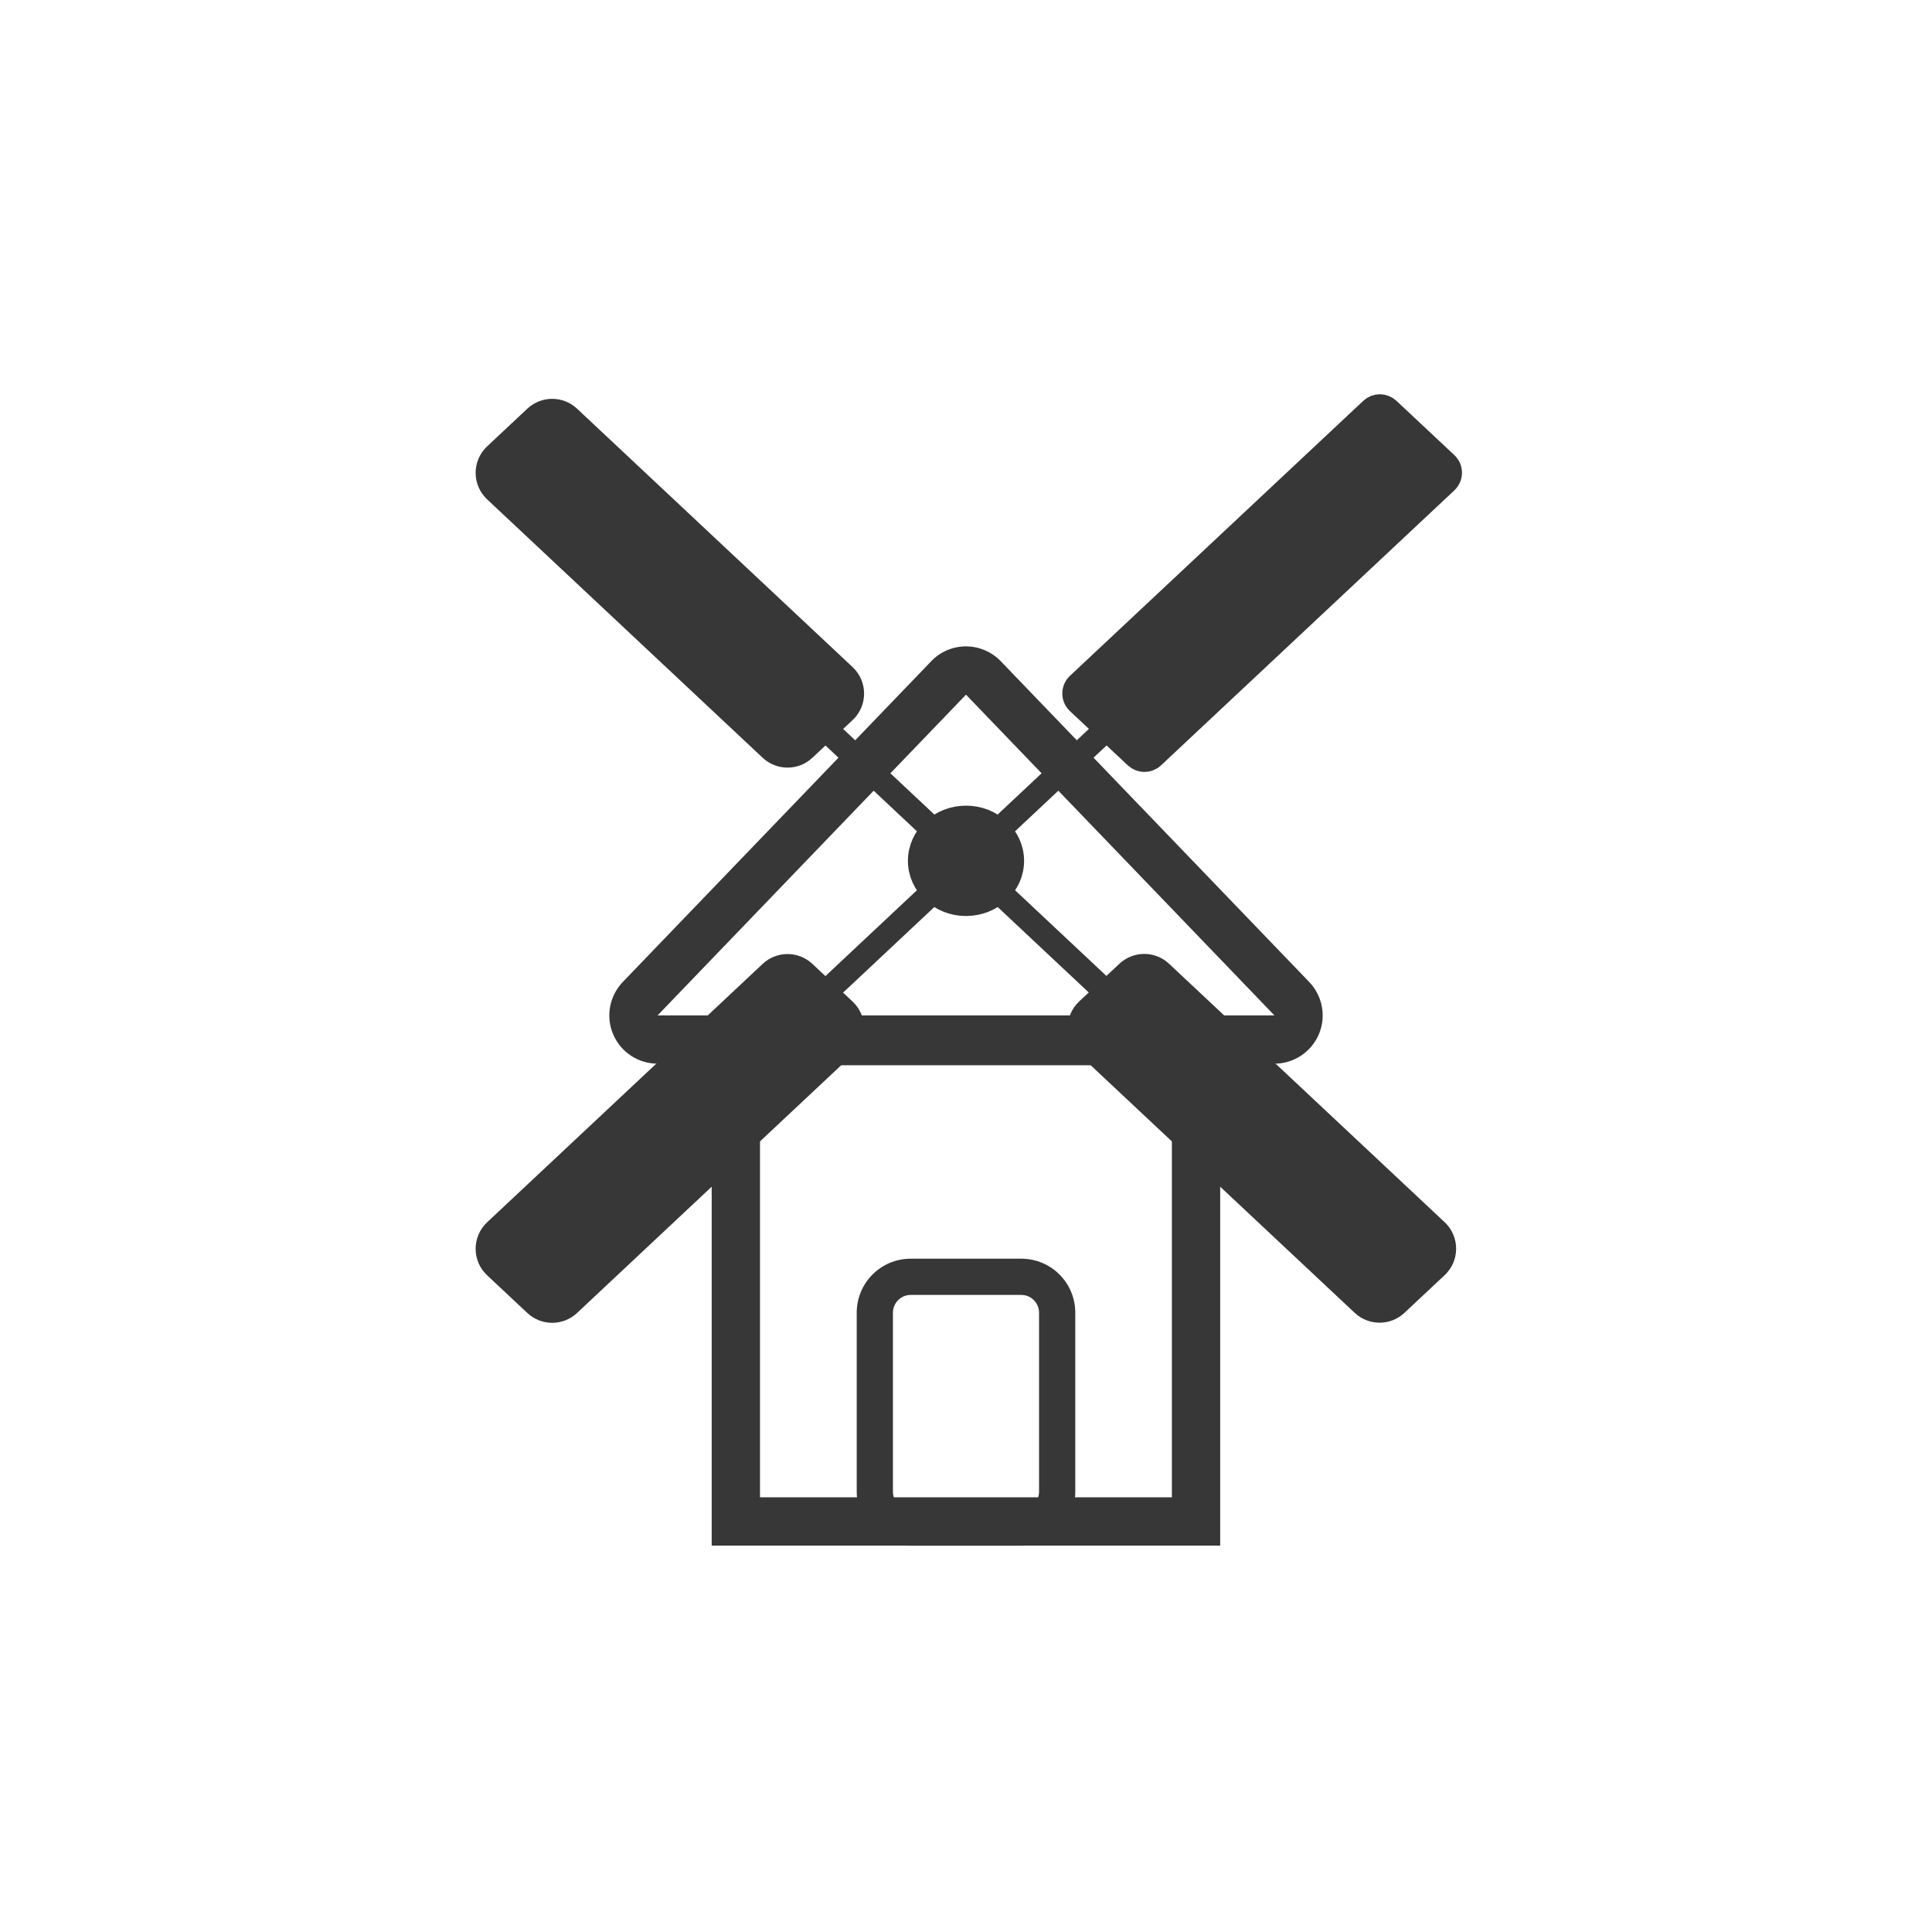
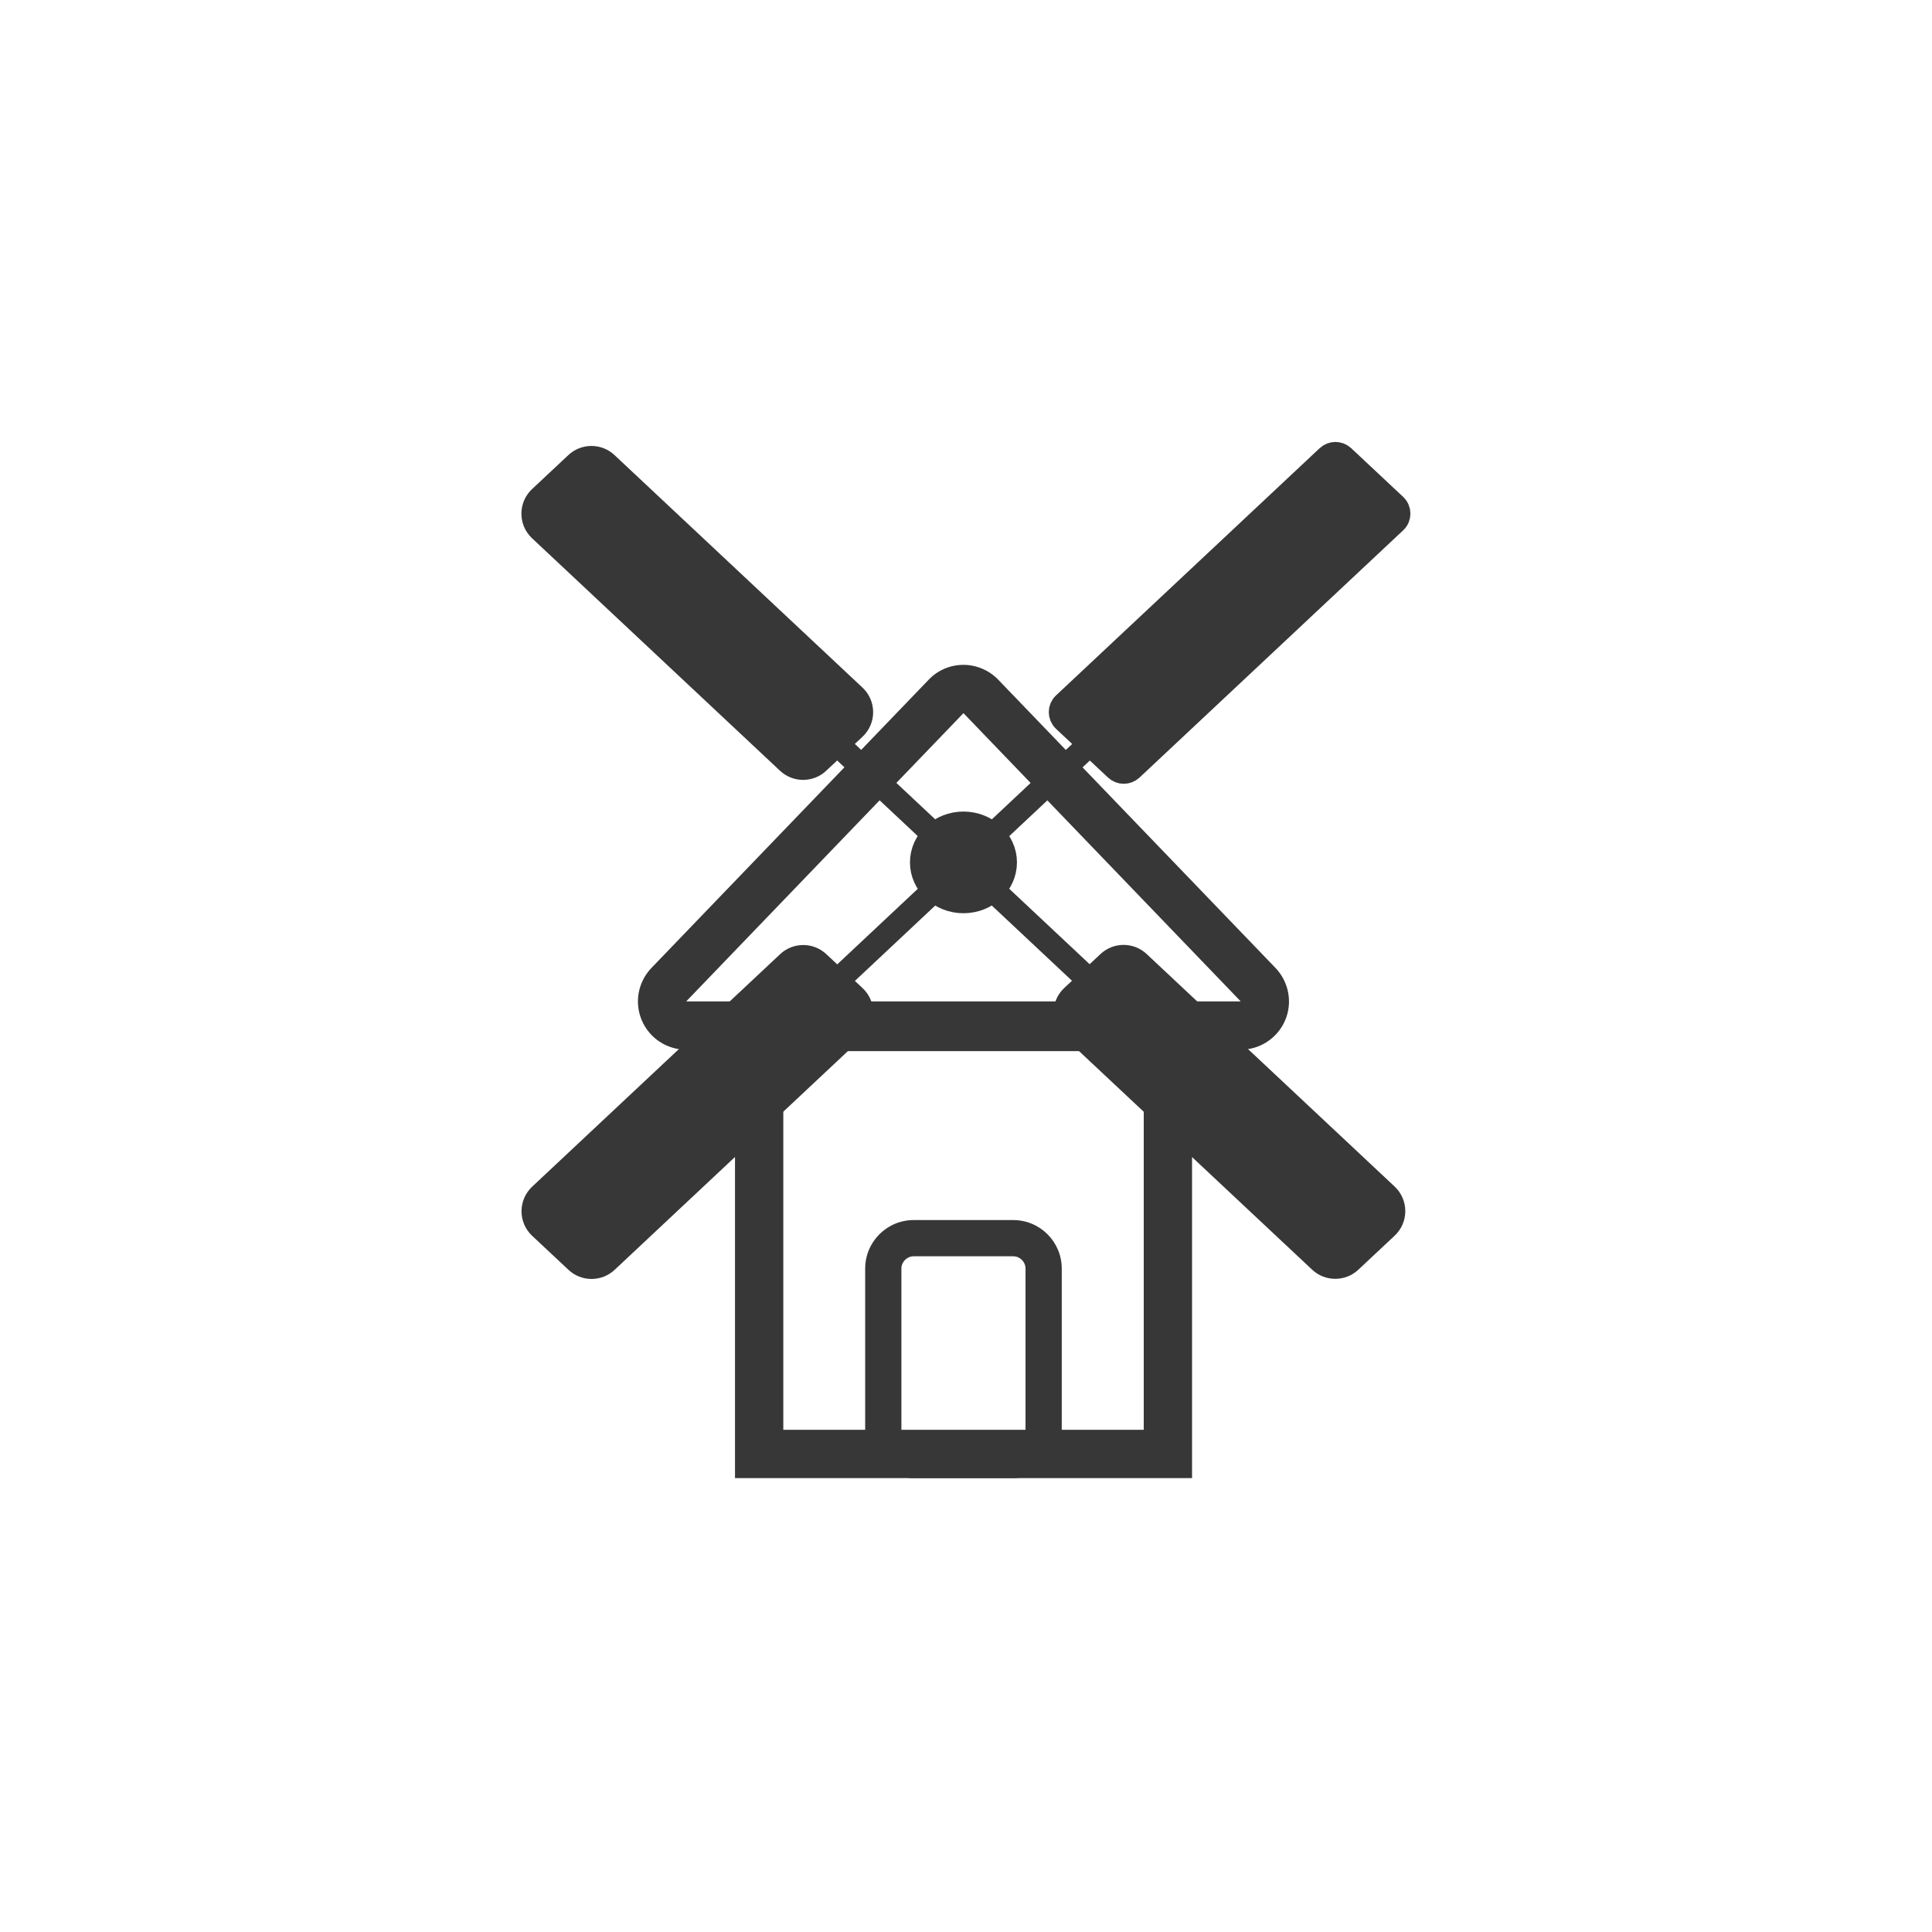
<svg xmlns="http://www.w3.org/2000/svg" id="Layer_1" data-name="Layer 1" viewBox="0 0 160 160">
  <defs>
    <style>
      .cls-1 {
        stroke-width: 0px;
      }

      .cls-1, .cls-2 {
        fill: #373737;
      }

      .cls-2 {
        stroke: #373737;
        stroke-miterlimit: 10;
        stroke-width: 2px;
      }
    </style>
  </defs>
  <g>
    <g>
-       <path class="cls-1" d="M97.05,88.22v35.78h-34.11v-35.78h34.11M101.05,84.22h-42.11v43.78h42.11v-43.78h0Z" />
-       <path class="cls-1" d="M80,57.53l25.54,26.56h-51.08l25.54-26.56M80,53.53c-1.09,0-2.13.44-2.88,1.23l-25.54,26.56c-1.11,1.16-1.43,2.86-.8,4.34.63,1.48,2.08,2.43,3.68,2.43h51.08c1.6,0,3.05-.96,3.68-2.43.63-1.48.31-3.18-.8-4.34l-25.54-26.56c-.75-.78-1.8-1.23-2.88-1.23h0Z" />
+       <path class="cls-1" d="M94.72,87.05v31.36h-29.85v-31.36h29.85M98.72,83.05h-37.85v39.36h37.85v-39.36h0Z" />
+       <path class="cls-1" d="M79.79,59.06l22.96,23.87h-45.92l22.96-23.87M79.79,55.06c-1.09,0-2.13.44-2.88,1.23l-22.96,23.87c-1.11,1.16-1.43,2.86-.8,4.34s2.08,2.43,3.68,2.43h45.92c1.6,0,3.05-.96,3.68-2.43s.31-3.18-.8-4.34l-22.96-23.87c-.75-.78-1.8-1.23-2.88-1.23h0Z" />
    </g>
-     <path class="cls-1" d="M84.58,107.24c.81,0,1.47.66,1.47,1.47v14.83c0,.81-.66,1.47-1.47,1.47h-9.16c-.81,0-1.47-.66-1.47-1.47v-14.83c0-.81.66-1.47,1.47-1.47h9.16M84.58,104.24h-9.16c-2.47,0-4.47,2-4.47,4.47v14.83c0,2.47,2,4.47,4.47,4.47h9.16c2.47,0,4.47-2,4.47-4.47v-14.83c0-2.47-2-4.47-4.47-4.47h0Z" />
+     <path class="cls-1" d="M83.91,104.04c.56,0,1.02.46,1.02,1.02v13.33c0,.56-.46,1.02-1.02,1.02h-8.24c-.56,0-1.02-.46-1.02-1.02v-13.33c0-.56.46-1.02,1.02-1.02h8.24M83.91,101.04h-8.24c-2.22,0-4.02,1.8-4.02,4.02v13.33c0,2.22,1.8,4.02,4.02,4.02h8.24c2.22,0,4.02-1.8,4.02-4.02v-13.33c0-2.22-1.8-4.02-4.02-4.02h0Z" />
  </g>
  <g>
-     <line class="cls-2" x1="92.03" y1="60" x2="67.97" y2="82.57" />
-     <line class="cls-2" x1="67.97" y1="60" x2="92.03" y2="82.57" />
-     <path class="cls-2" d="M69.93,58.9l-3.34,3.13c-.77.72-1.97.72-2.74,0l-22.83-21.41c-.84-.79-.84-2.13,0-2.92l3.34-3.13c.77-.72,1.97-.72,2.74,0l22.83,21.41c.84.79.84,2.13,0,2.92Z" />
-     <path class="cls-2" d="M118.96,104.87l-3.34,3.13c-.77.72-1.97.72-2.74,0l-22.83-21.41c-.84-.79-.84-2.13,0-2.92l3.34-3.13c.77-.72,1.97-.72,2.74,0l22.83,21.41c.84.79.84,2.13,0,2.92Z" />
-     <path class="cls-2" d="M94.09,62.66l-4.8-4.5c-.42-.4-.42-1.06,0-1.46l24.3-22.78c.38-.36.98-.36,1.37,0l4.8,4.5c.42.4.42,1.06,0,1.46l-24.3,22.78c-.38.36-.98.36-1.37,0Z" />
-     <path class="cls-2" d="M44.36,108.01l-3.34-3.13c-.84-.79-.84-2.13,0-2.92l22.83-21.41c.77-.72,1.97-.72,2.74,0l3.34,3.13c.84.79.84,2.13,0,2.92l-22.83,21.41c-.77.72-1.97.72-2.74,0Z" />
+     <line class="cls-2" x1="90.61" y1="61.28" x2="68.98" y2="81.57" />
+     <line class="cls-2" x1="68.98" y1="61.28" x2="90.61" y2="81.57" />
+     <path class="cls-2" d="M70.74,60.29l-3,2.81c-.69.65-1.77.65-2.46,0l-20.53-19.25c-.76-.71-.76-1.91,0-2.62l3-2.81c.69-.65,1.77-.65,2.46,0l20.53,19.25c.76.71.76,1.91,0,2.62Z" />
+     <path class="cls-2" d="M114.81,101.61l-3,2.81c-.69.65-1.77.65-2.46,0l-20.53-19.25c-.76-.71-.76-1.91,0-2.62l3-2.81c.69-.65,1.77-.65,2.46,0l20.53,19.25c.76.71.76,1.91,0,2.62Z" />
+     <path class="cls-2" d="M92.45,63.67l-4.31-4.04c-.38-.36-.38-.96,0-1.31l21.84-20.48c.35-.32.88-.32,1.23,0l4.31,4.04c.38.36.38.96,0,1.31l-21.84,20.48c-.35.32-.88.32-1.23,0Z" />
+     <path class="cls-2" d="M47.76,104.43l-3-2.81c-.76-.71-.76-1.91,0-2.62l20.53-19.25c.69-.65,1.77-.65,2.46,0l3,2.81c.76.71.76,1.91,0,2.62l-20.53,19.25c-.69.65-1.77.65-2.46,0Z" />
  </g>
-   <ellipse class="cls-2" cx="80" cy="71.29" rx="3.81" ry="3.57" />
+   <ellipse class="cls-2" cx="79.79" cy="71.42" rx="3.43" ry="3.21" />
</svg>
